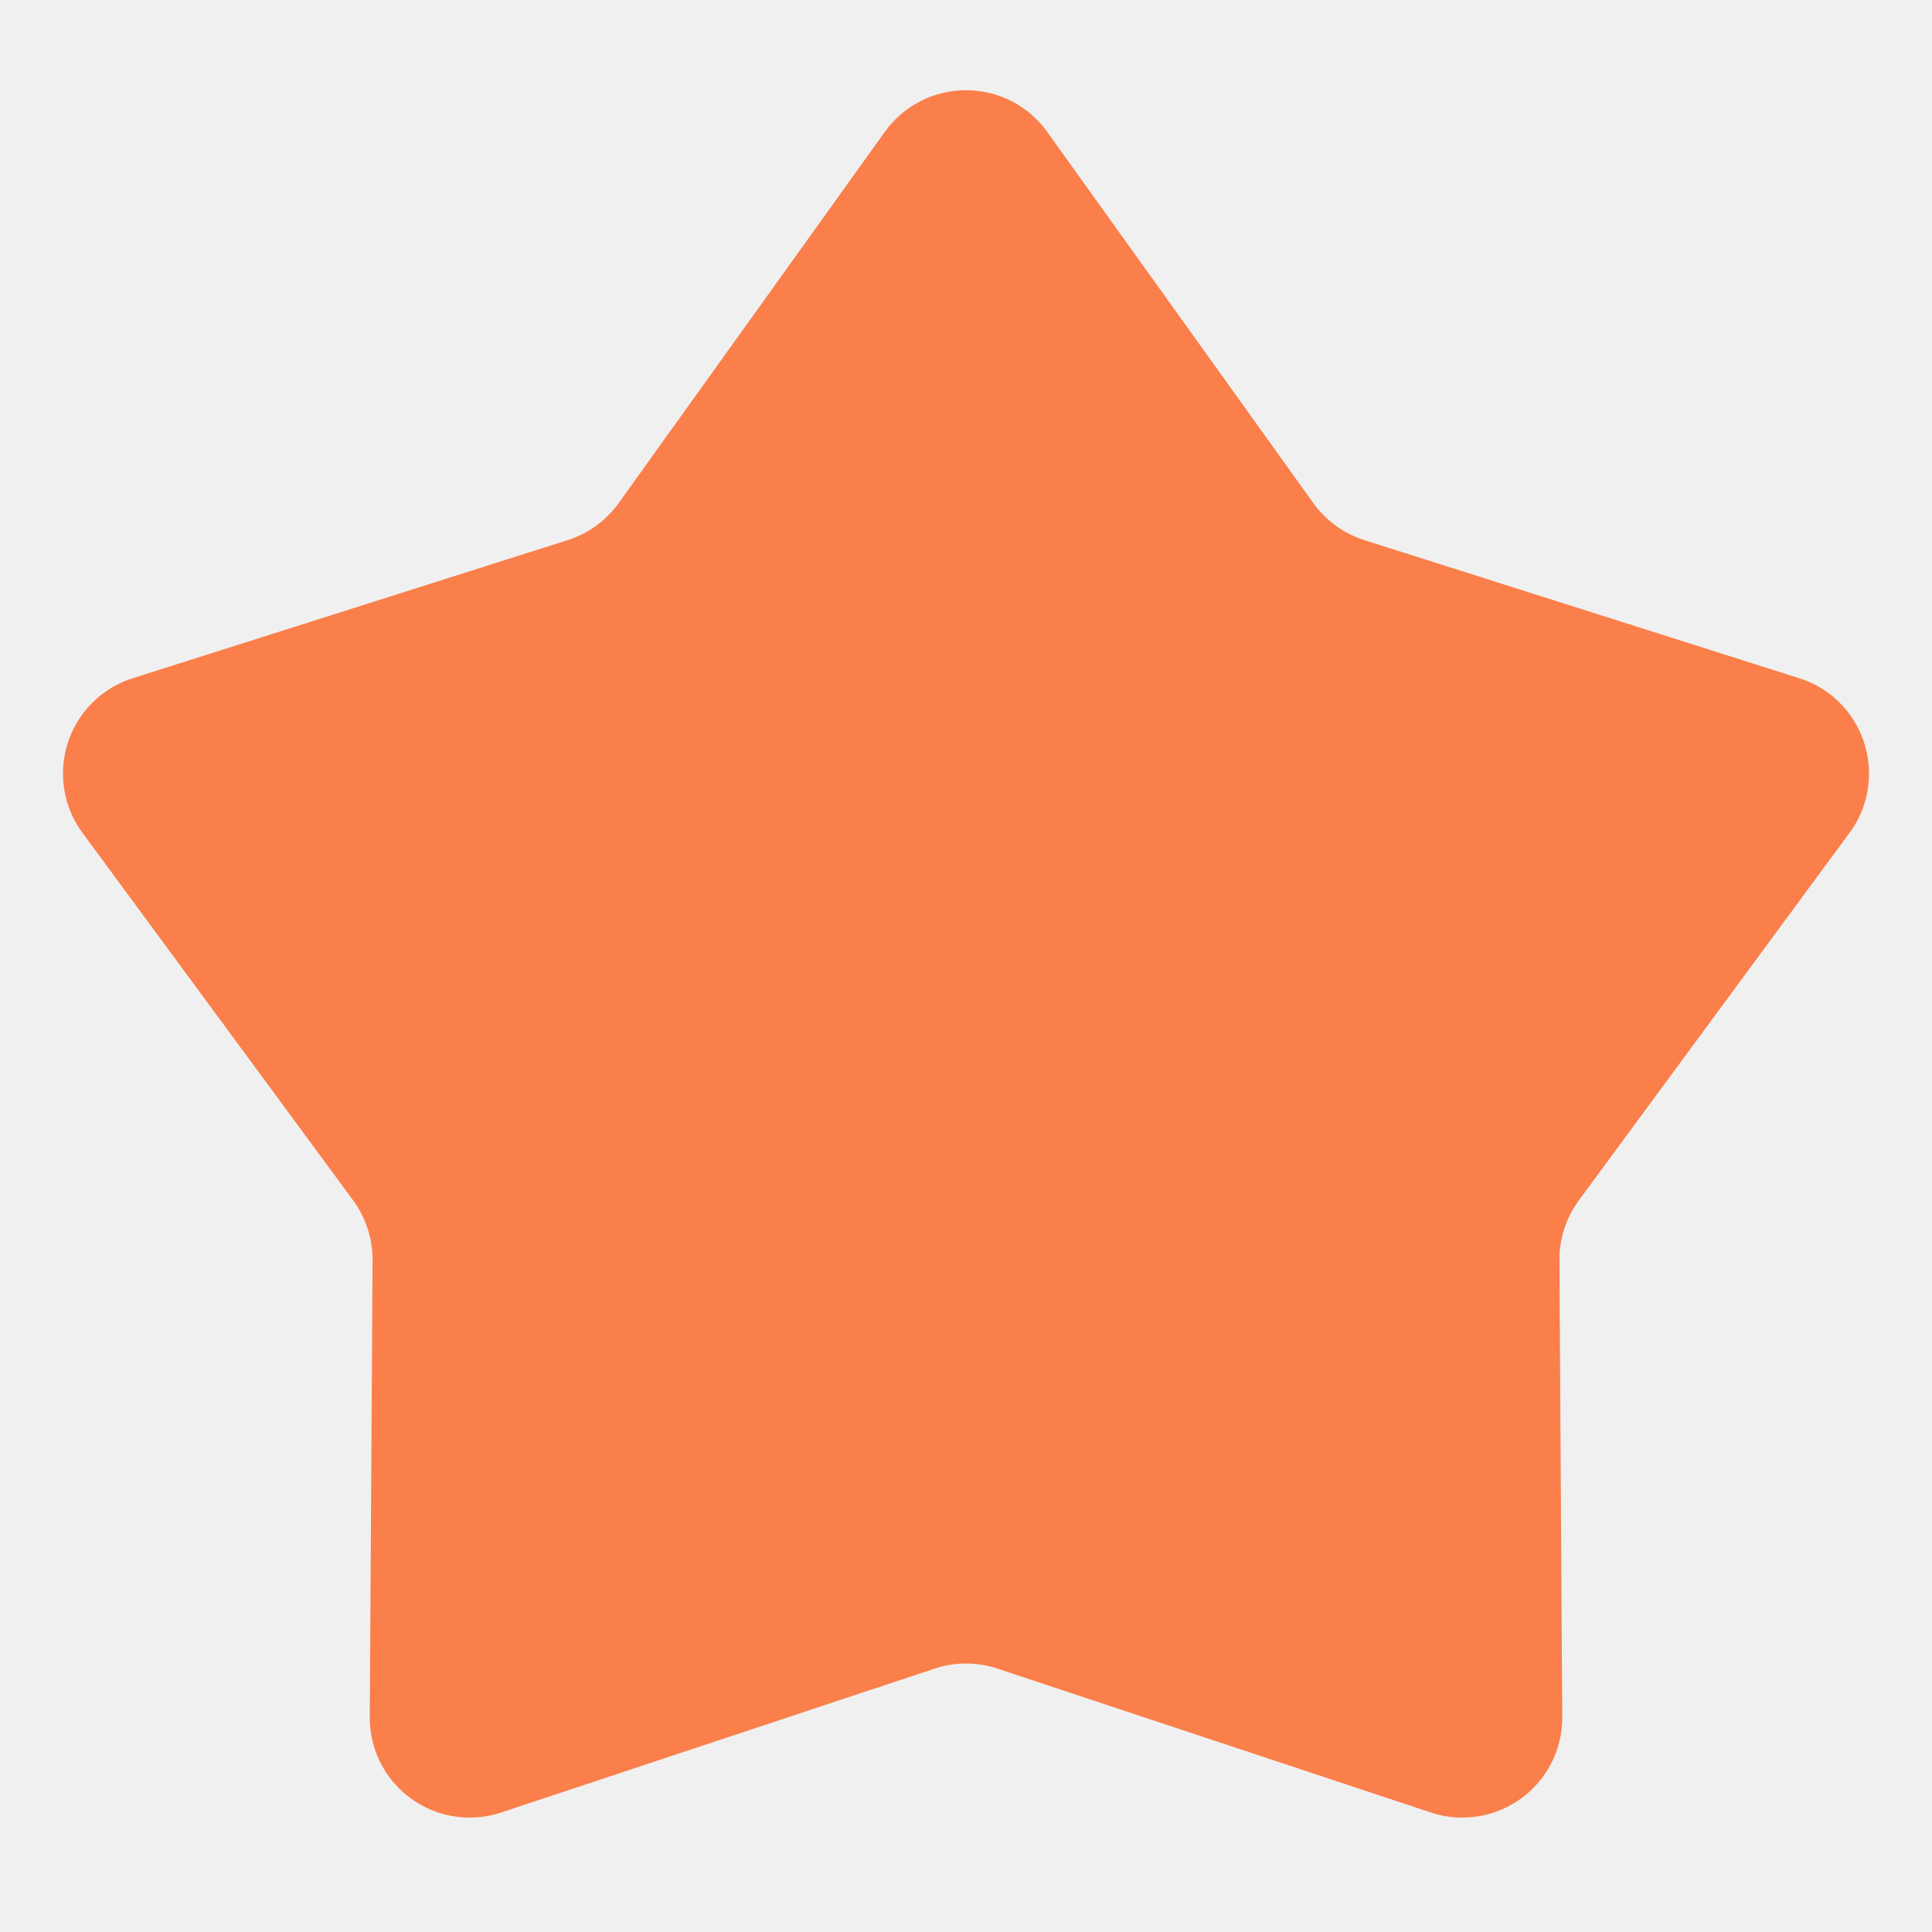
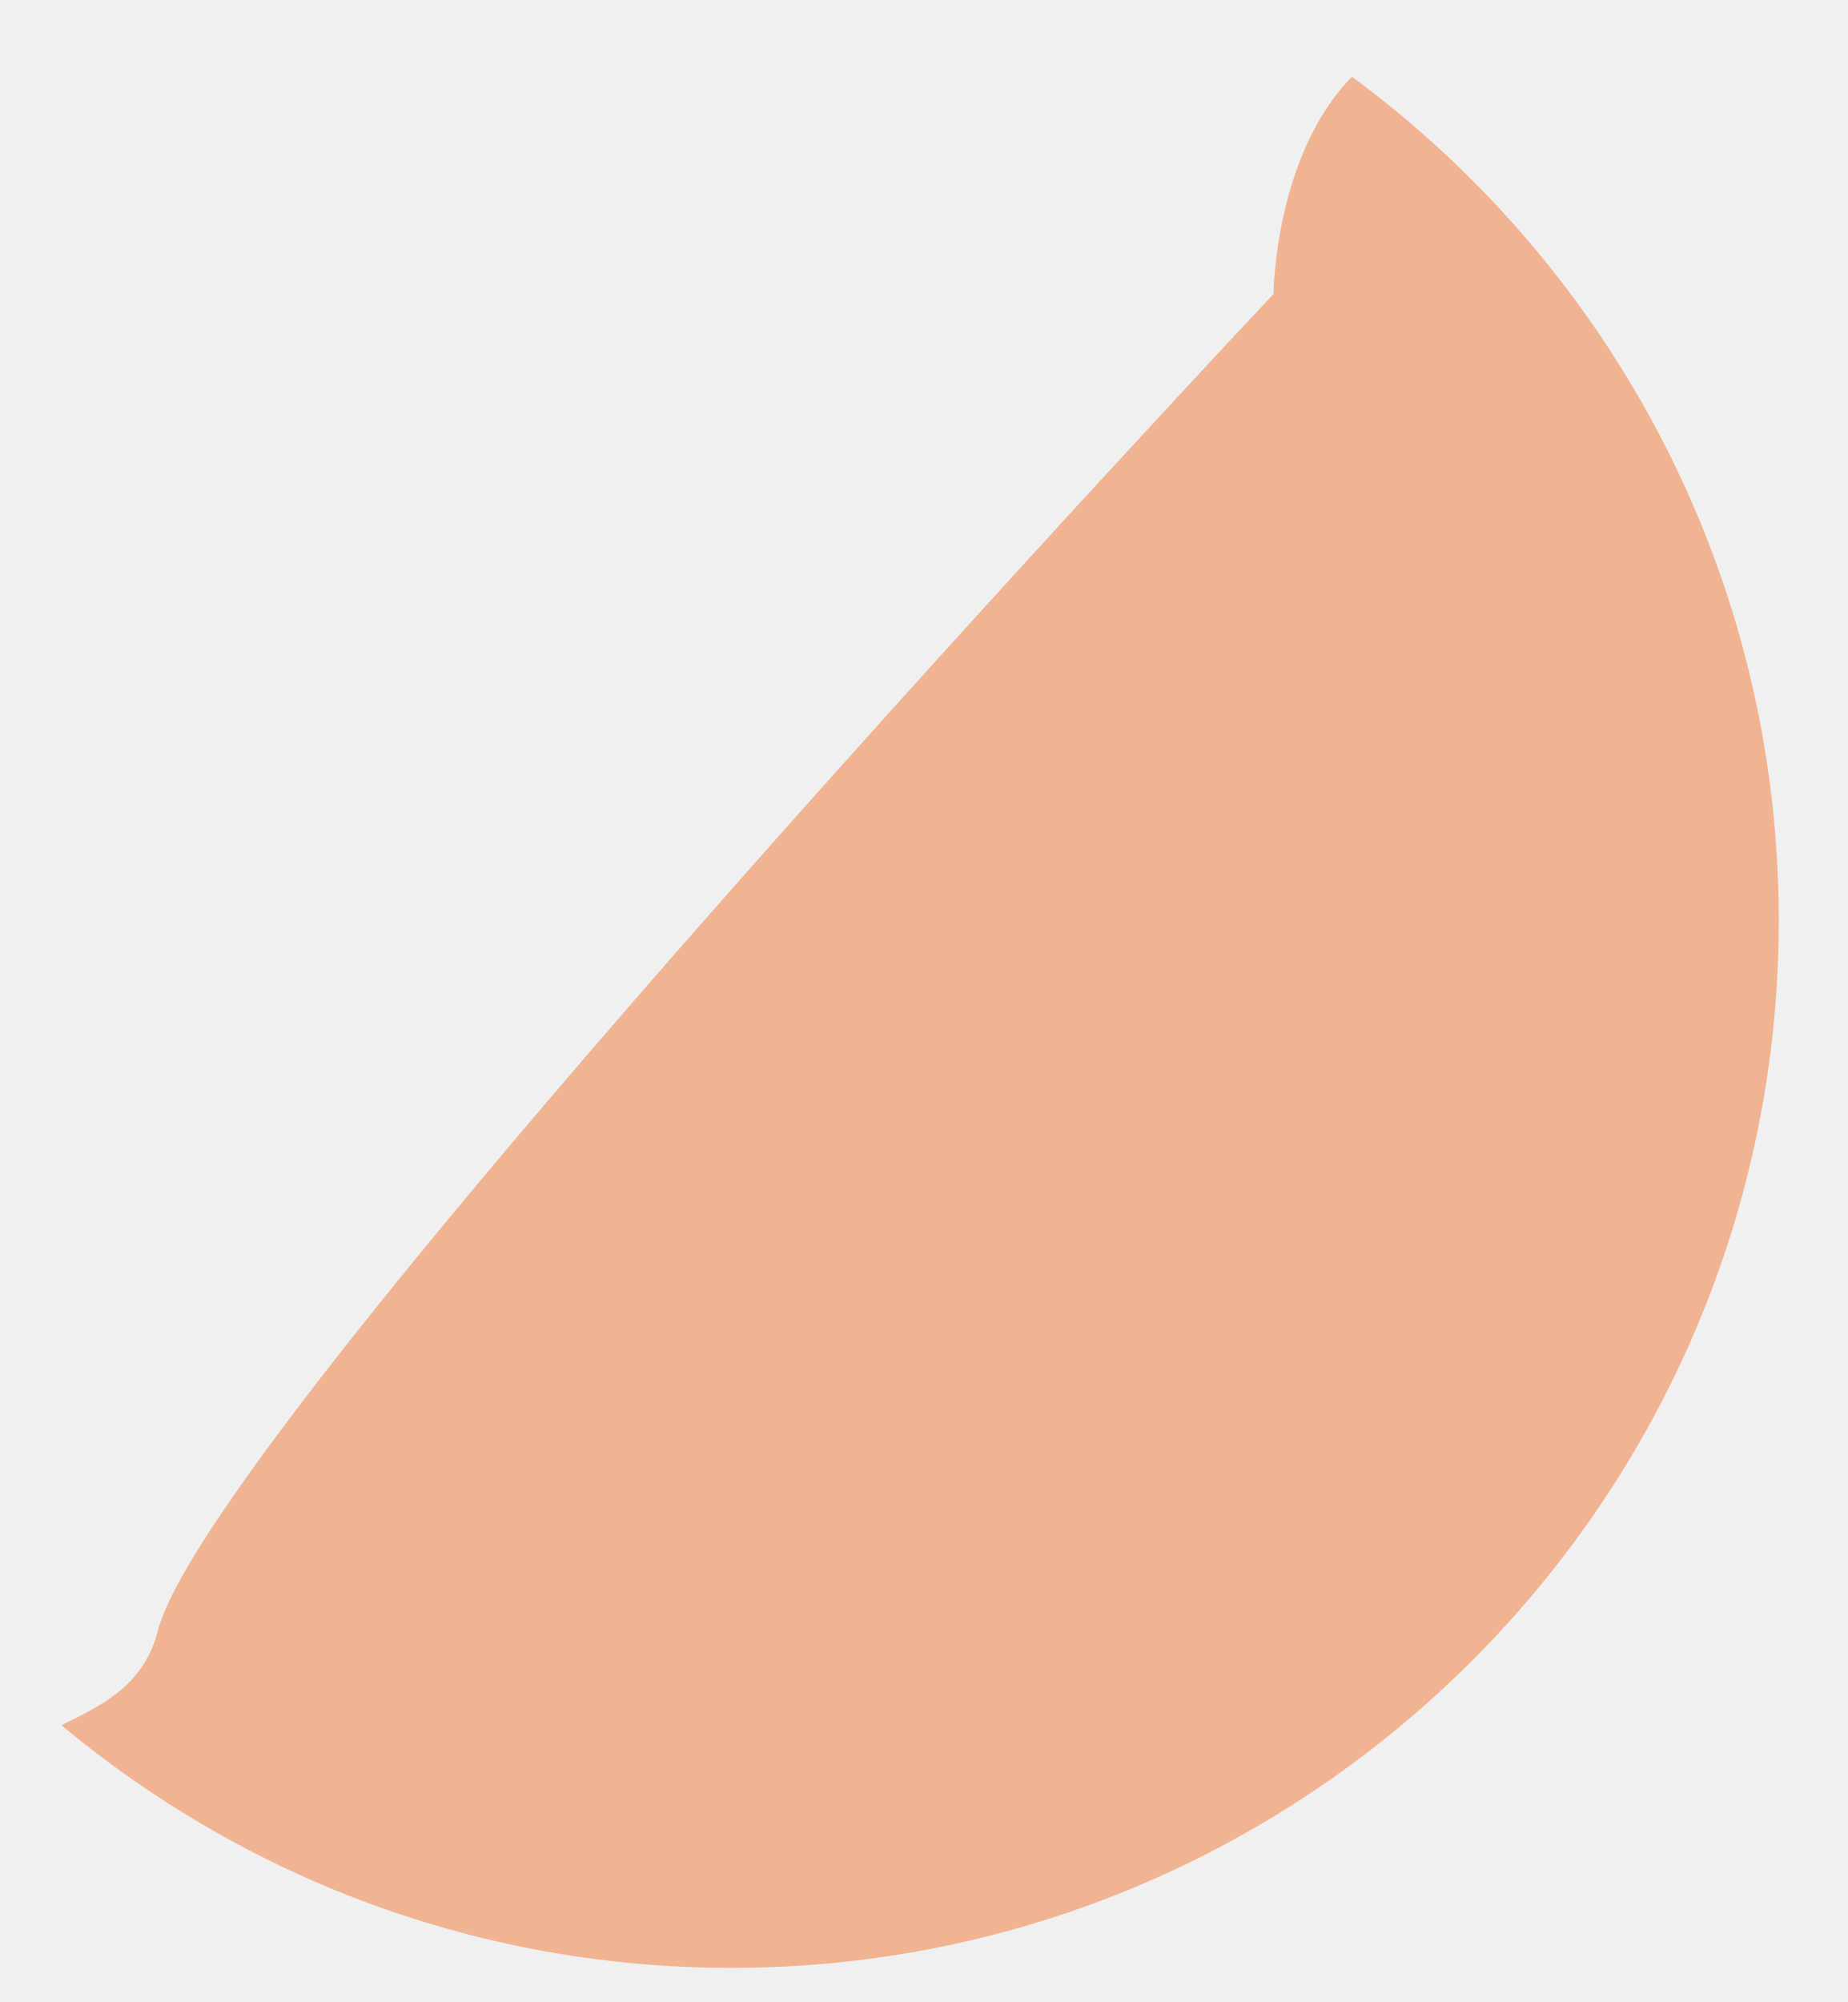
- <svg xmlns="http://www.w3.org/2000/svg" version="1.1" width="13px" height="13px">
+ <svg xmlns="http://www.w3.org/2000/svg" version="1.1" width="24px" height="26px">
  <defs>
    <pattern id="BGPattern" patternUnits="userSpaceOnUse" alignment="0 0" imageRepeat="None" />
-     <mask fill="white" id="Clip559">
-       <path d="M 4.163 3.385  L 5.954 0.887  C 6.08 0.711  6.283 0.607  6.5 0.607  C 6.717 0.607  6.92 0.711  7.046 0.887  L 8.837 3.385  C 8.921 3.502  9.041 3.59  9.179 3.634  L 12.108 4.564  C 12.387 4.653  12.576 4.912  12.576 5.205  C 12.576 5.349  12.531 5.488  12.445 5.604  L 10.623 8.078  C 10.538 8.195  10.492 8.336  10.493 8.481  L 10.512 11.554  C 10.512 11.555  10.512 11.557  10.512 11.558  C 10.512 11.929  10.211 12.23  9.84 12.23  C 9.768 12.23  9.696 12.219  9.628 12.196  L 6.712 11.228  C 6.574 11.182  6.426 11.182  6.288 11.228  L 3.372 12.196  C 3.304 12.219  3.232 12.23  3.16 12.23  C 2.789 12.23  2.488 11.929  2.488 11.558  C 2.488 11.557  2.488 11.555  2.488 11.554  L 2.507 8.481  C 2.508 8.336  2.462 8.195  2.377 8.078  L 0.555 5.604  C 0.469 5.488  0.424 5.349  0.424 5.205  C 0.424 4.912  0.613 4.653  0.892 4.564  L 3.821 3.634  C 3.959 3.59  4.079 3.502  4.163 3.385  Z " fill-rule="evenodd" />
+     <mask fill="white" id="Clip773">
+       <path d="M 9.5 25.557  C 6.191 25.557  3.157 24.373  0.798 22.406  C 1.282 22.163  1.862 21.913  2.049 21.182  C 2.737 18.493  16.541 3.818  16.541 3.818  C 16.541 3.818  16.554 2.019  17.561 0.997  C 20.922 3.475  23.104 7.461  23.104 11.953  C 23.104 19.461  17.008 25.557  9.5 25.557  Z " fill-rule="evenodd" />
    </mask>
  </defs>
-   <g transform="matrix(1 0 0 1 -43 -222 )">
-     <path d="M 4.163 3.385  L 5.954 0.887  C 6.08 0.711  6.283 0.607  6.5 0.607  C 6.717 0.607  6.92 0.711  7.046 0.887  L 8.837 3.385  C 8.921 3.502  9.041 3.59  9.179 3.634  L 12.108 4.564  C 12.387 4.653  12.576 4.912  12.576 5.205  C 12.576 5.349  12.531 5.488  12.445 5.604  L 10.623 8.078  C 10.538 8.195  10.492 8.336  10.493 8.481  L 10.512 11.554  C 10.512 11.555  10.512 11.557  10.512 11.558  C 10.512 11.929  10.211 12.23  9.84 12.23  C 9.768 12.23  9.696 12.219  9.628 12.196  L 6.712 11.228  C 6.574 11.182  6.426 11.182  6.288 11.228  L 3.372 12.196  C 3.304 12.219  3.232 12.23  3.16 12.23  C 2.789 12.23  2.488 11.929  2.488 11.558  C 2.488 11.557  2.488 11.555  2.488 11.554  L 2.507 8.481  C 2.508 8.336  2.462 8.195  2.377 8.078  L 0.555 5.604  C 0.469 5.488  0.424 5.349  0.424 5.205  C 0.424 4.912  0.613 4.653  0.892 4.564  L 3.821 3.634  C 3.959 3.59  4.079 3.502  4.163 3.385  Z " fill-rule="nonzero" fill="rgba(250, 127, 75, 1)" stroke="none" transform="matrix(1 0 0 1 43 222 )" class="fill" />
-     <path d="M 4.163 3.385  L 5.954 0.887  C 6.08 0.711  6.283 0.607  6.5 0.607  C 6.717 0.607  6.92 0.711  7.046 0.887  L 8.837 3.385  C 8.921 3.502  9.041 3.59  9.179 3.634  L 12.108 4.564  C 12.387 4.653  12.576 4.912  12.576 5.205  C 12.576 5.349  12.531 5.488  12.445 5.604  L 10.623 8.078  C 10.538 8.195  10.492 8.336  10.493 8.481  L 10.512 11.554  C 10.512 11.555  10.512 11.557  10.512 11.558  C 10.512 11.929  10.211 12.23  9.84 12.23  C 9.768 12.23  9.696 12.219  9.628 12.196  L 6.712 11.228  C 6.574 11.182  6.426 11.182  6.288 11.228  L 3.372 12.196  C 3.304 12.219  3.232 12.23  3.16 12.23  C 2.789 12.23  2.488 11.929  2.488 11.558  C 2.488 11.557  2.488 11.555  2.488 11.554  L 2.507 8.481  C 2.508 8.336  2.462 8.195  2.377 8.078  L 0.555 5.604  C 0.469 5.488  0.424 5.349  0.424 5.205  C 0.424 4.912  0.613 4.653  0.892 4.564  L 3.821 3.634  C 3.959 3.59  4.079 3.502  4.163 3.385  Z " stroke-width="0" stroke-dasharray="0" stroke="rgba(255, 255, 255, 0)" fill="none" transform="matrix(1 0 0 1 43 222 )" class="stroke" mask="url(#Clip559)" />
+   <g transform="matrix(1 0 0 1 -40 -216 )">
+     <path d="M 9.5 25.557  C 6.191 25.557  3.157 24.373  0.798 22.406  C 1.282 22.163  1.862 21.913  2.049 21.182  C 2.737 18.493  16.541 3.818  16.541 3.818  C 16.541 3.818  16.554 2.019  17.561 0.997  C 20.922 3.475  23.104 7.461  23.104 11.953  C 23.104 19.461  17.008 25.557  9.5 25.557  Z " fill-rule="nonzero" fill="rgba(244, 122, 56, 0.498)" stroke="none" transform="matrix(1 0 0 1 40 216 )" class="fill" />
+     <path d="M 9.5 25.557  C 6.191 25.557  3.157 24.373  0.798 22.406  C 1.282 22.163  1.862 21.913  2.049 21.182  C 2.737 18.493  16.541 3.818  16.541 3.818  C 16.541 3.818  16.554 2.019  17.561 0.997  C 20.922 3.475  23.104 7.461  23.104 11.953  C 23.104 19.461  17.008 25.557  9.5 25.557  Z " stroke-width="0" stroke-dasharray="0" stroke="rgba(255, 255, 255, 0)" fill="none" transform="matrix(1 0 0 1 40 216 )" class="stroke" mask="url(#Clip773)" />
  </g>
</svg>
